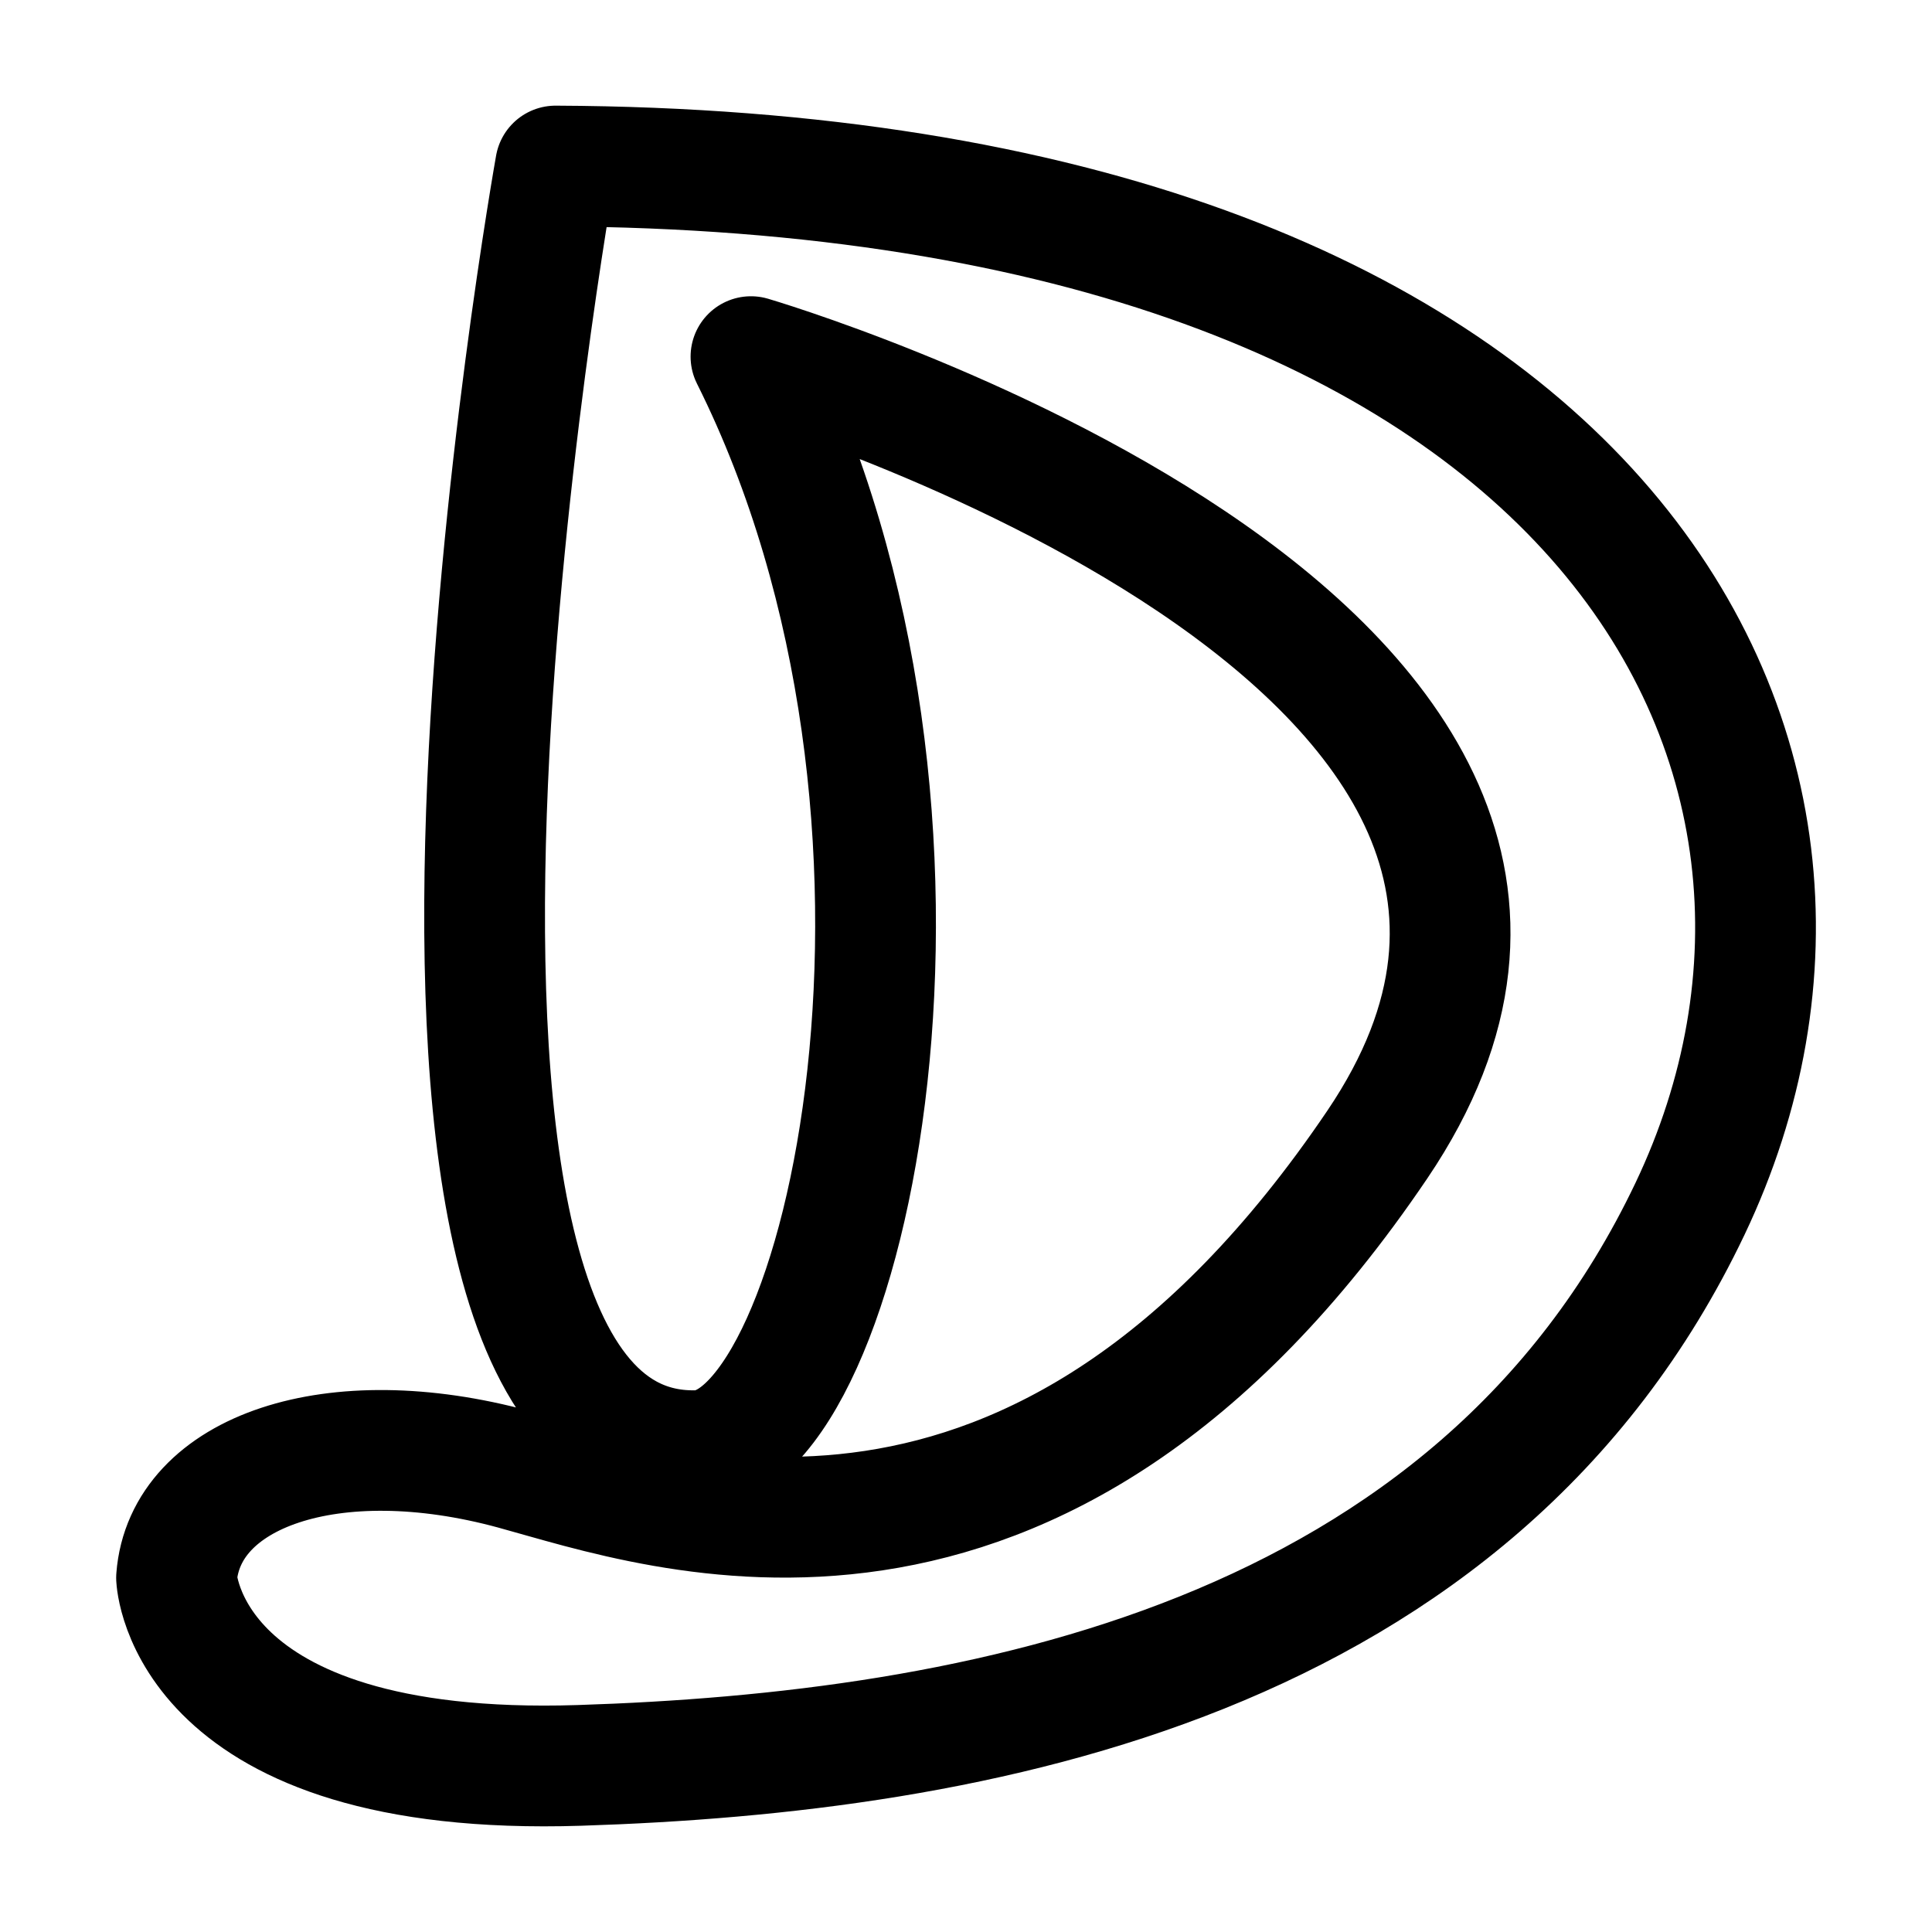
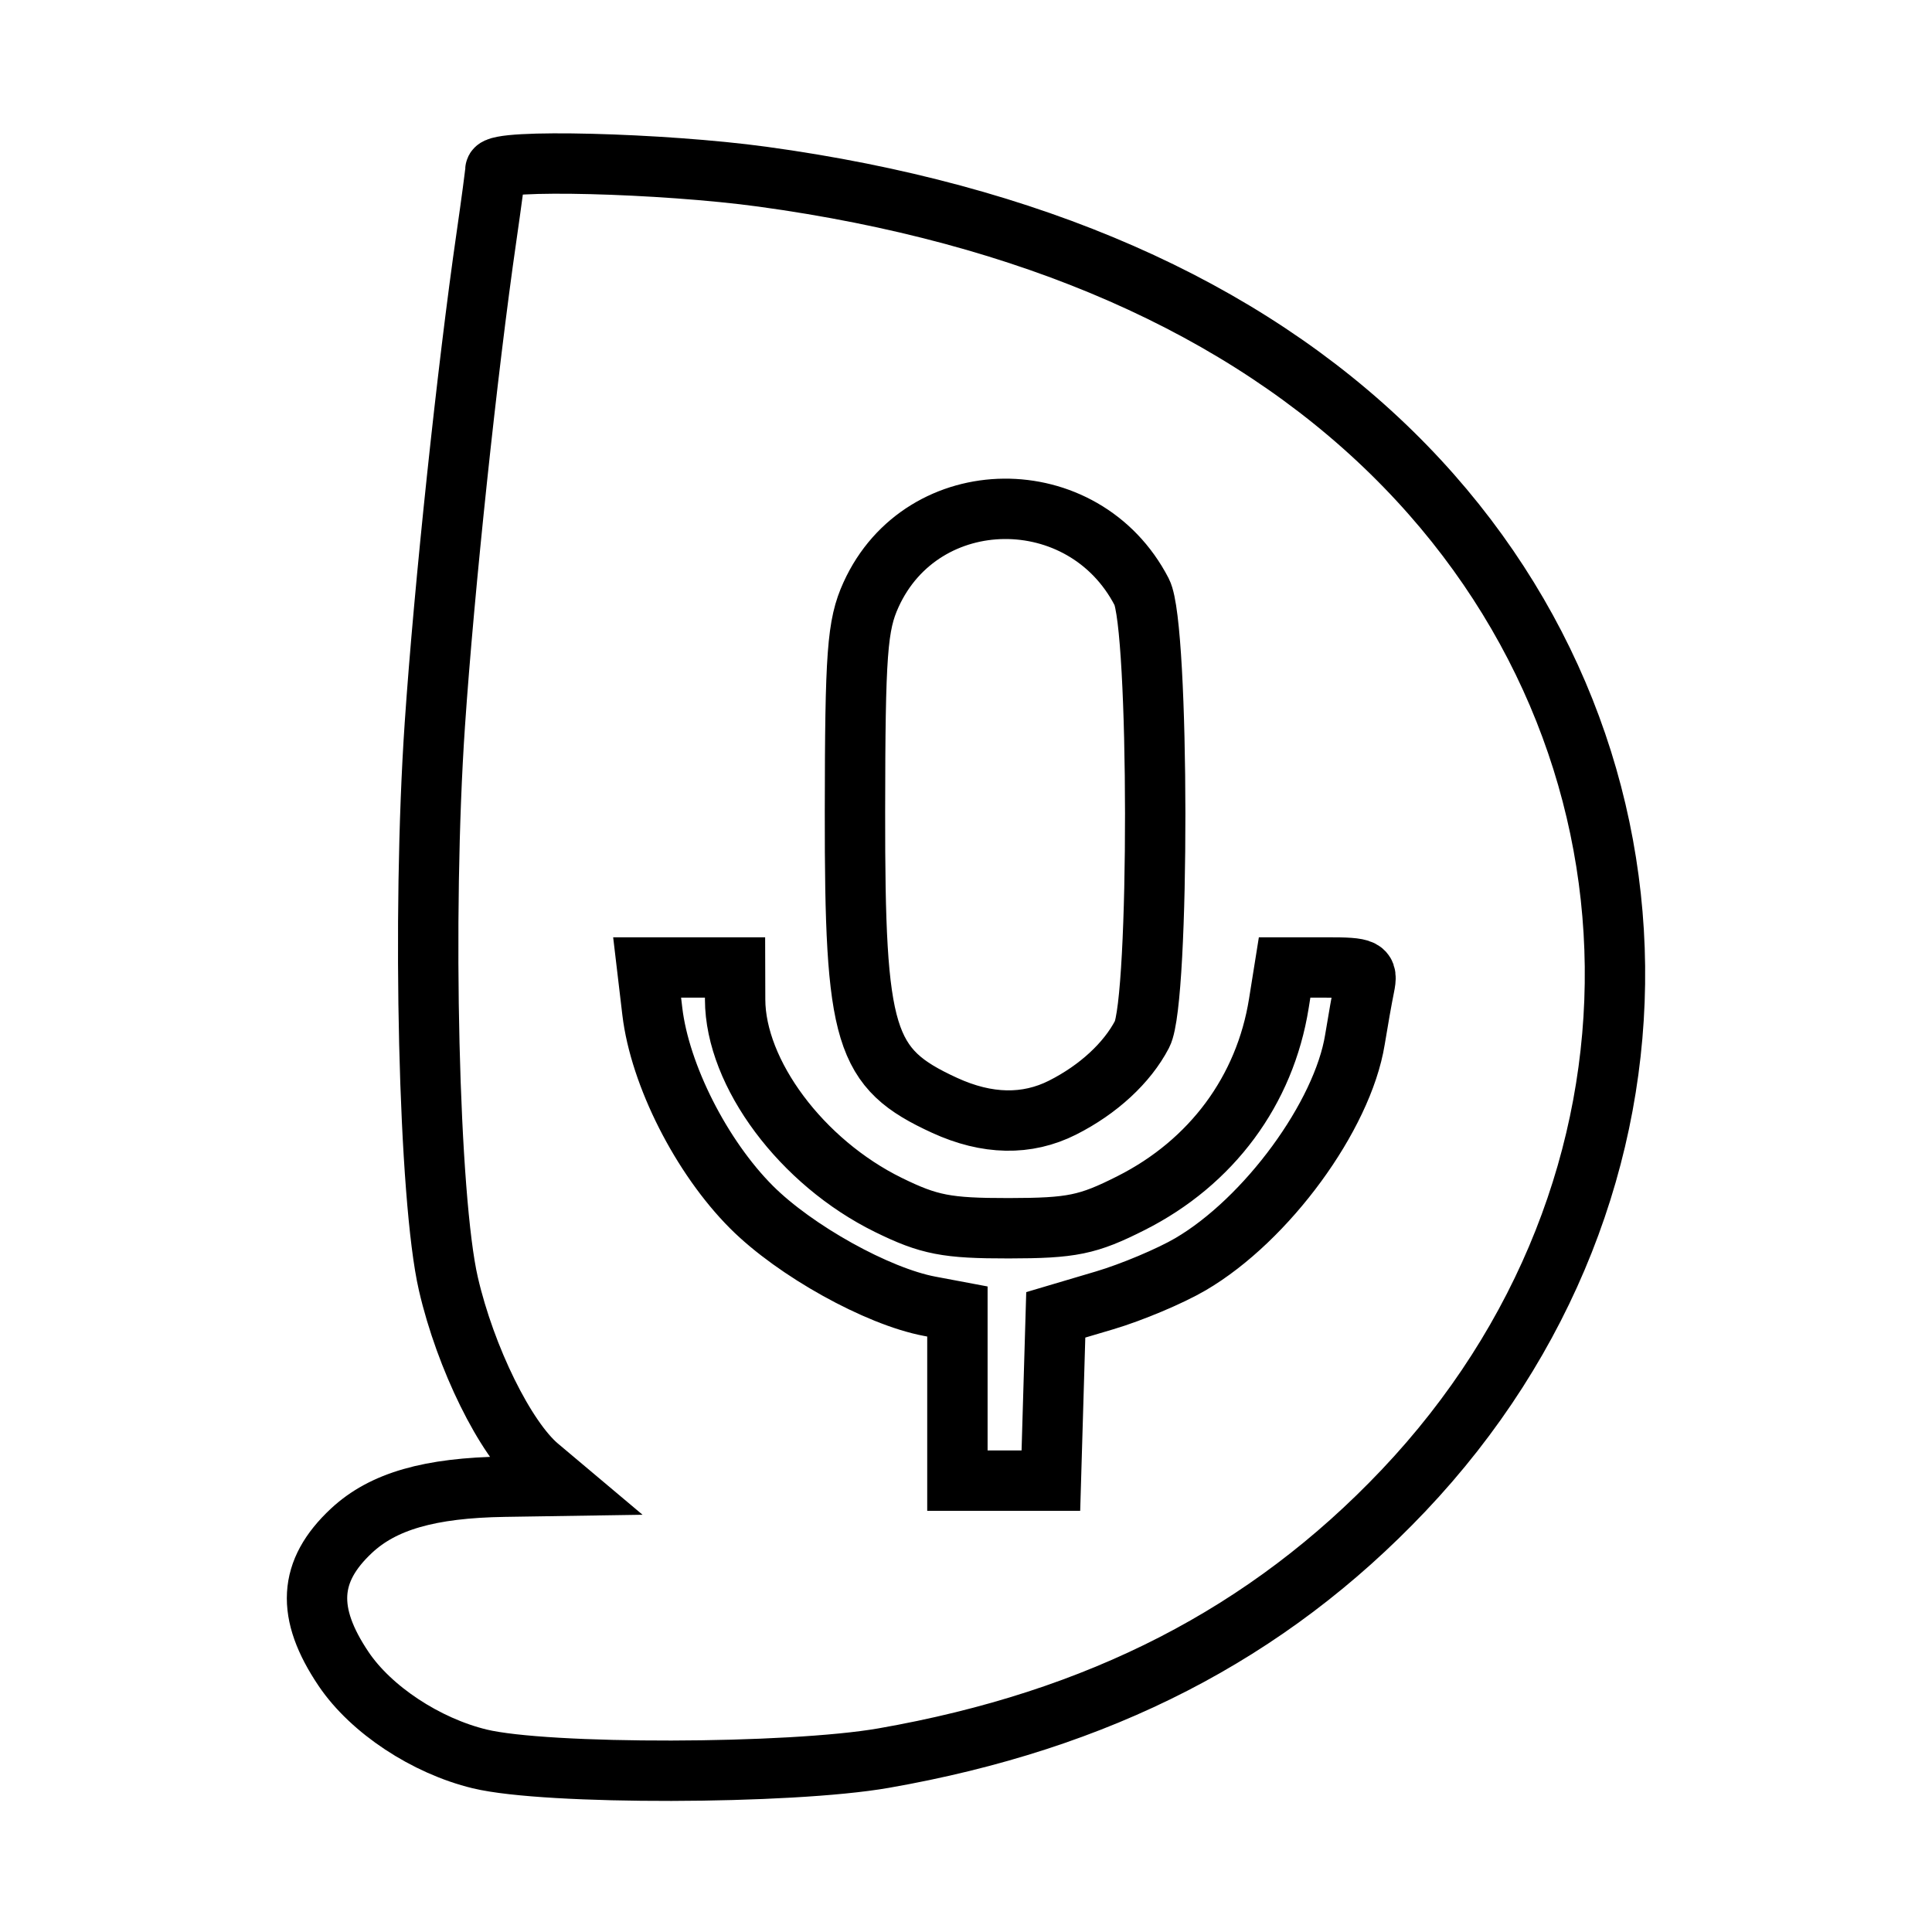
<svg xmlns="http://www.w3.org/2000/svg" viewBox="0 0 192 192">
-   <path fill="none" stroke="#000" stroke-linecap="round" stroke-linejoin="round" stroke-width="12" d="M17.546 156.803s.756 19.896 40.033 18.64c39.277-1.256 88.896-10.213 110.377-55.323C189.437 75.01 159.2 16.947 55.211 16.5c0 0-23.017 128.699 14.11 127.663 14.938-.417 28.316-62.701 5.309-108.721 0 0 96.113 28.202 62.254 78.291-33.79 49.983-71.082 36.298-85.789 32.288-18.069-4.927-32.746.227-33.55 10.779Z" />
+   <path fill="none" stroke="#000" stroke-width="6" d="M47.678 174.8c-5.357-1.296-10.805-4.895-13.529-8.937-3.756-5.574-3.522-9.721.775-13.736 3.143-2.935 7.766-4.266 15.22-4.381l5.635-.087-2.274-1.913c-3.288-2.767-7.247-10.8-8.944-18.15-1.96-8.488-2.64-36.594-1.346-55.606.924-13.583 3.225-35.315 5.138-48.517.473-3.272.869-6.236.878-6.587.03-1.11 16.578-.69 26.55.674 26.602 3.639 47.735 12.91 62.552 27.443 29.111 28.553 29.6 73.127 1.131 103.144-13.489 14.221-30.204 22.821-51.65 26.572-9.341 1.634-33.514 1.683-40.136.081Zm57-35.894.243-8.238 4.866-1.443c2.675-.793 6.513-2.408 8.529-3.59 7.57-4.435 15.105-14.728 16.334-22.31.299-1.845.72-4.214.936-5.266.364-1.776.095-1.913-3.766-1.913h-4.157l-.572 3.577c-1.383 8.647-6.677 15.8-14.686 19.84-4.294 2.168-5.87 2.491-12.158 2.499-6.162.008-7.922-.333-11.958-2.316-8.619-4.232-15.214-13.07-15.233-20.412l-.009-3.188h-8.736l.516 4.365c.75 6.327 4.88 14.475 9.863 19.459 4.314 4.313 12.5 8.868 17.694 9.845l2.762.52v16.81h9.289Zm.923-28.835c3.547-1.792 6.415-4.44 7.9-7.295 1.758-3.378 1.727-40.535-.036-43.945-5.764-11.144-21.794-10.981-26.906.275-1.373 3.022-1.577 5.787-1.593 21.556-.024 22.478.902 25.51 8.906 29.185 4.22 1.939 8.186 2.014 11.73.224Z" />
</svg>
